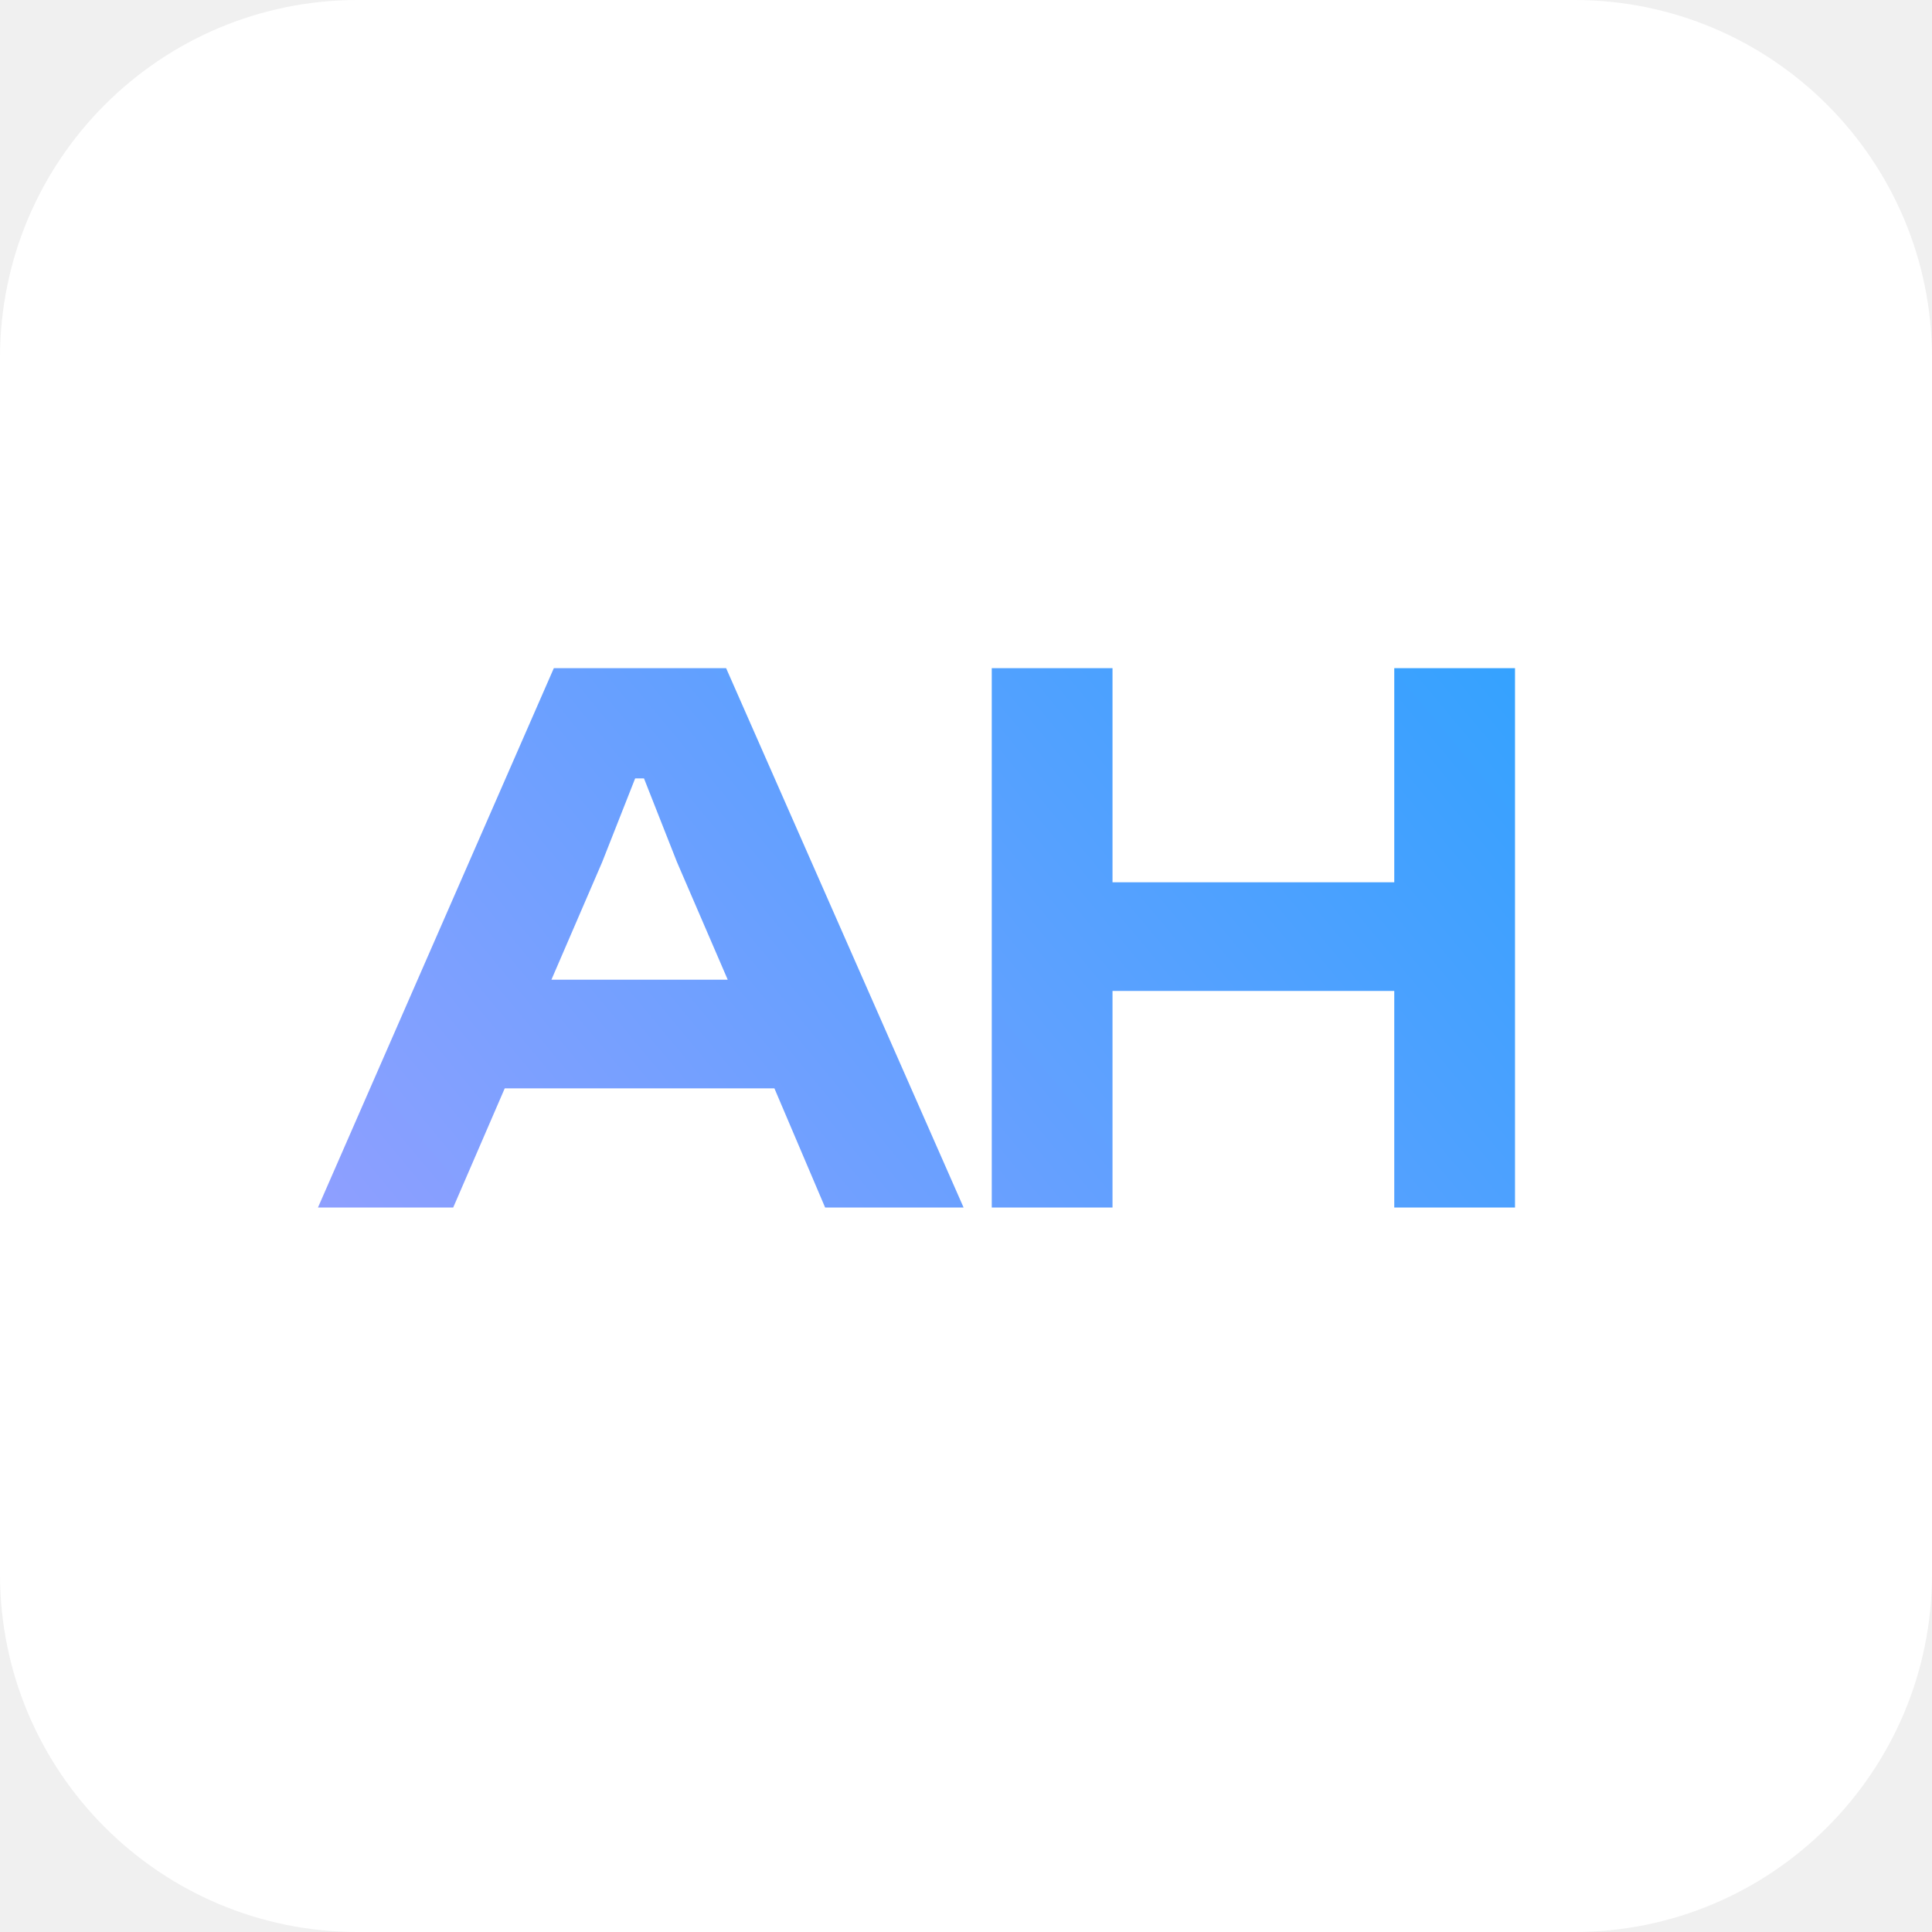
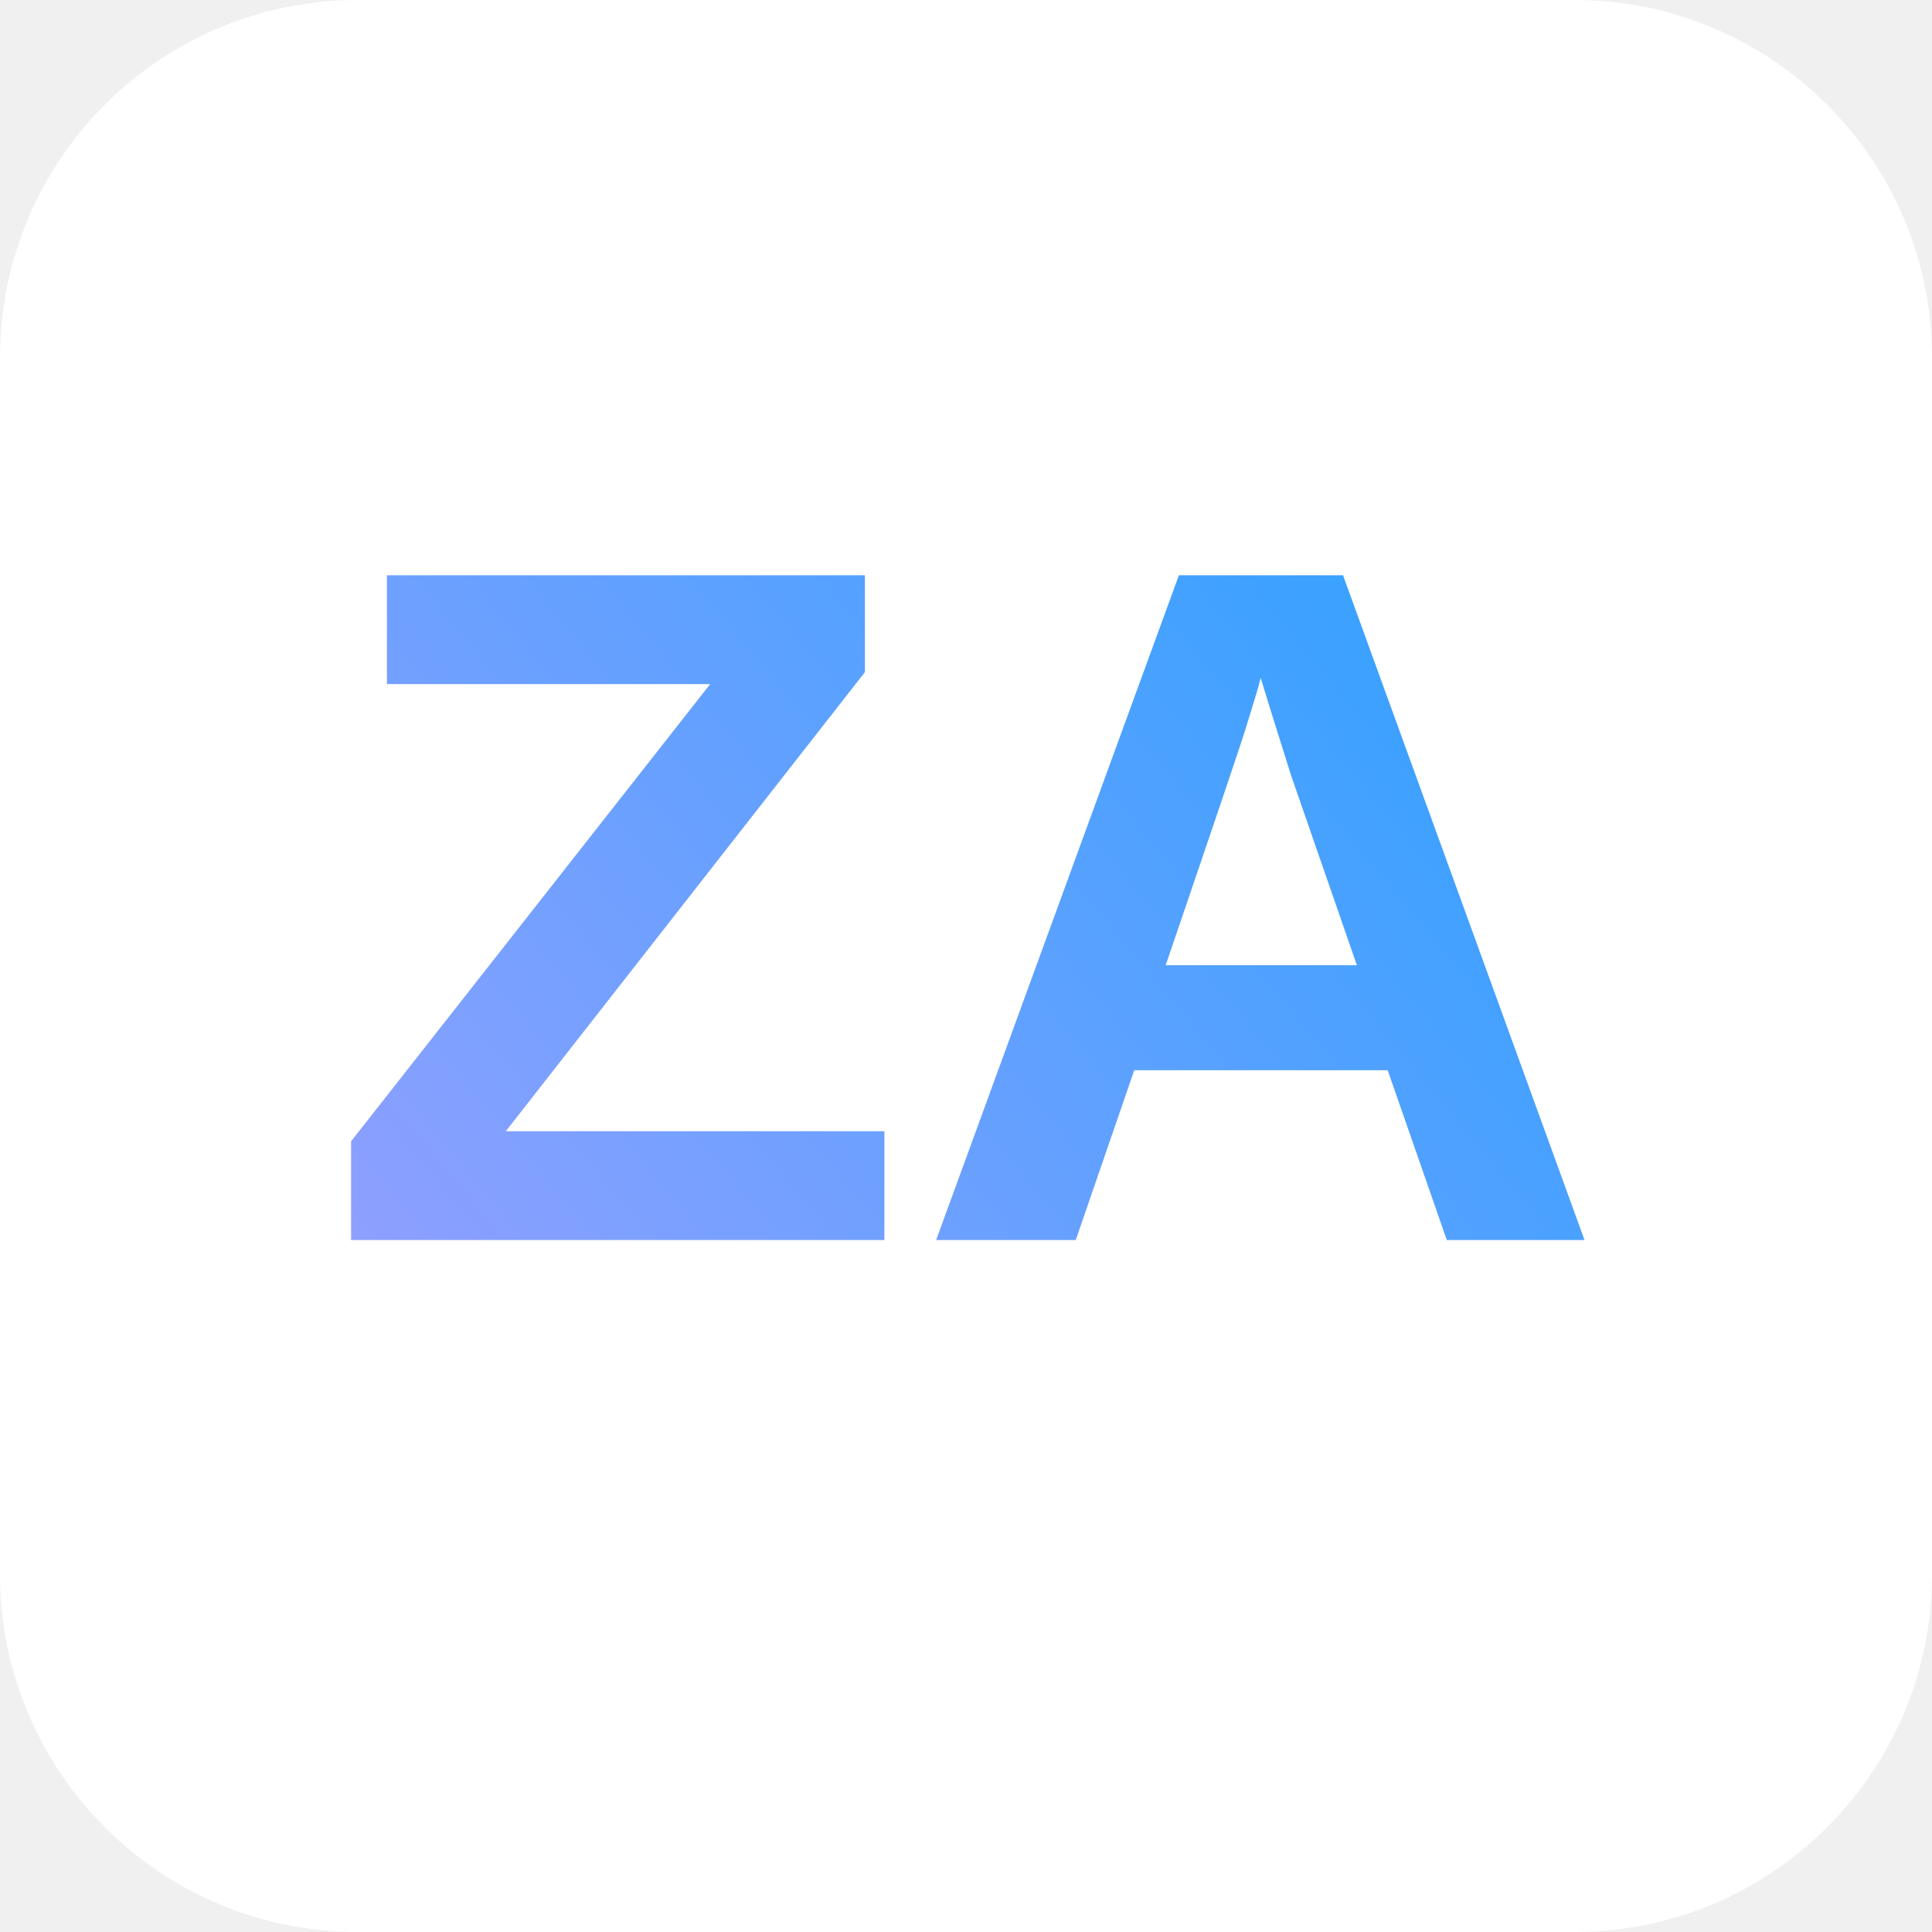
<svg xmlns="http://www.w3.org/2000/svg" width="48" height="48" viewBox="0 0 48 48" fill="none">
  <rect width="48" height="48" rx="8.889" fill="white" />
-   <path d="M11.26 30H7.9L13.76 16.6H18.04L23.94 30H20.5L19.24 27.04H12.54L11.26 30ZM14.96 21.42L13.7 24.34H18.08L16.82 21.42L16 19.34H15.78L14.96 21.42ZM27.64 30H24.64V16.6H27.64V21.92H34.64V16.6H37.64V30H34.64V24.62H27.64V30Z" fill="url(#paint0_linear_1545_39)" />
+   <text x="50%" y="50%" dominant-baseline="middle" text-anchor="middle" font-family="Arial, sans-serif" font-size="24" font-weight="bold" fill="url(#paint0_linear_1545_39)">ZA</text>
  <defs>
-     <linearGradient id="paint0_linear_1545_39" x1="8" y1="35.5" x2="38.011" y2="10.548" gradientUnits="userSpaceOnUse">
+     <linearGradient id="paint0_linear_1545_39" x1="8" y1="35.5" x2="38" y2="10.5" gradientUnits="userSpaceOnUse">
      <stop stop-color="#989FFF" />
      <stop offset="1" stop-color="#29A2FF" />
    </linearGradient>
  </defs>
</svg>
